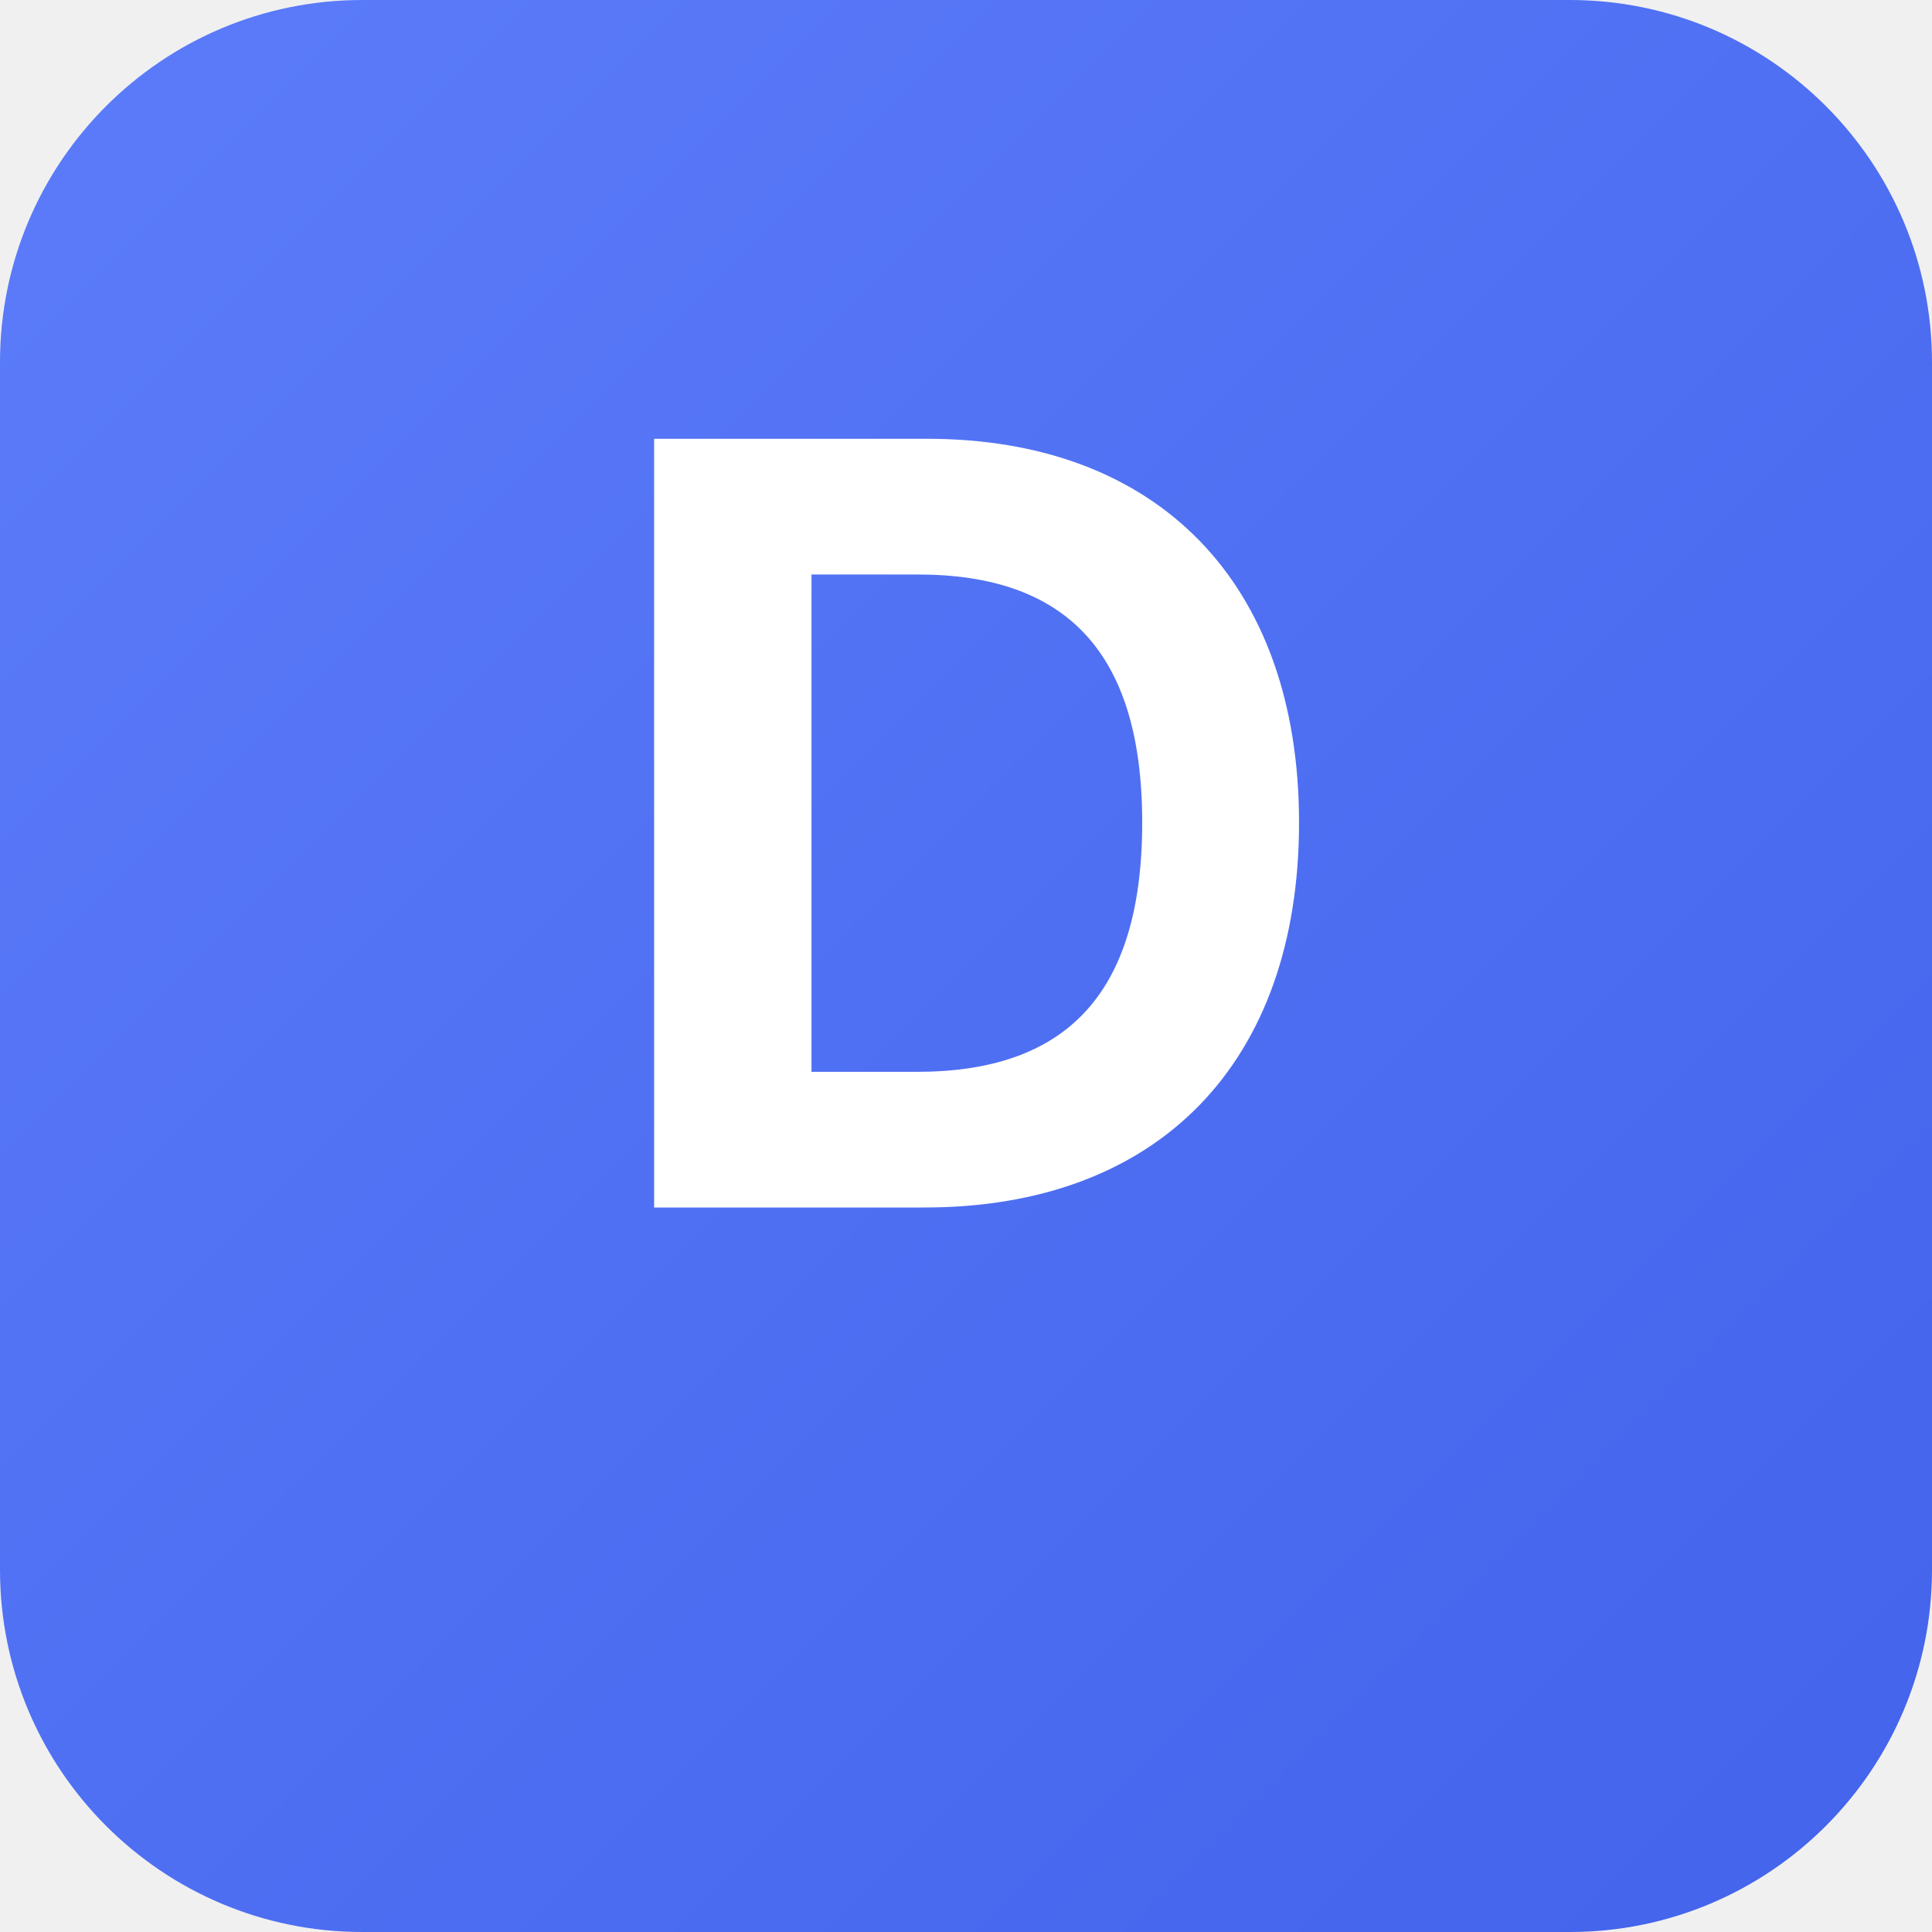
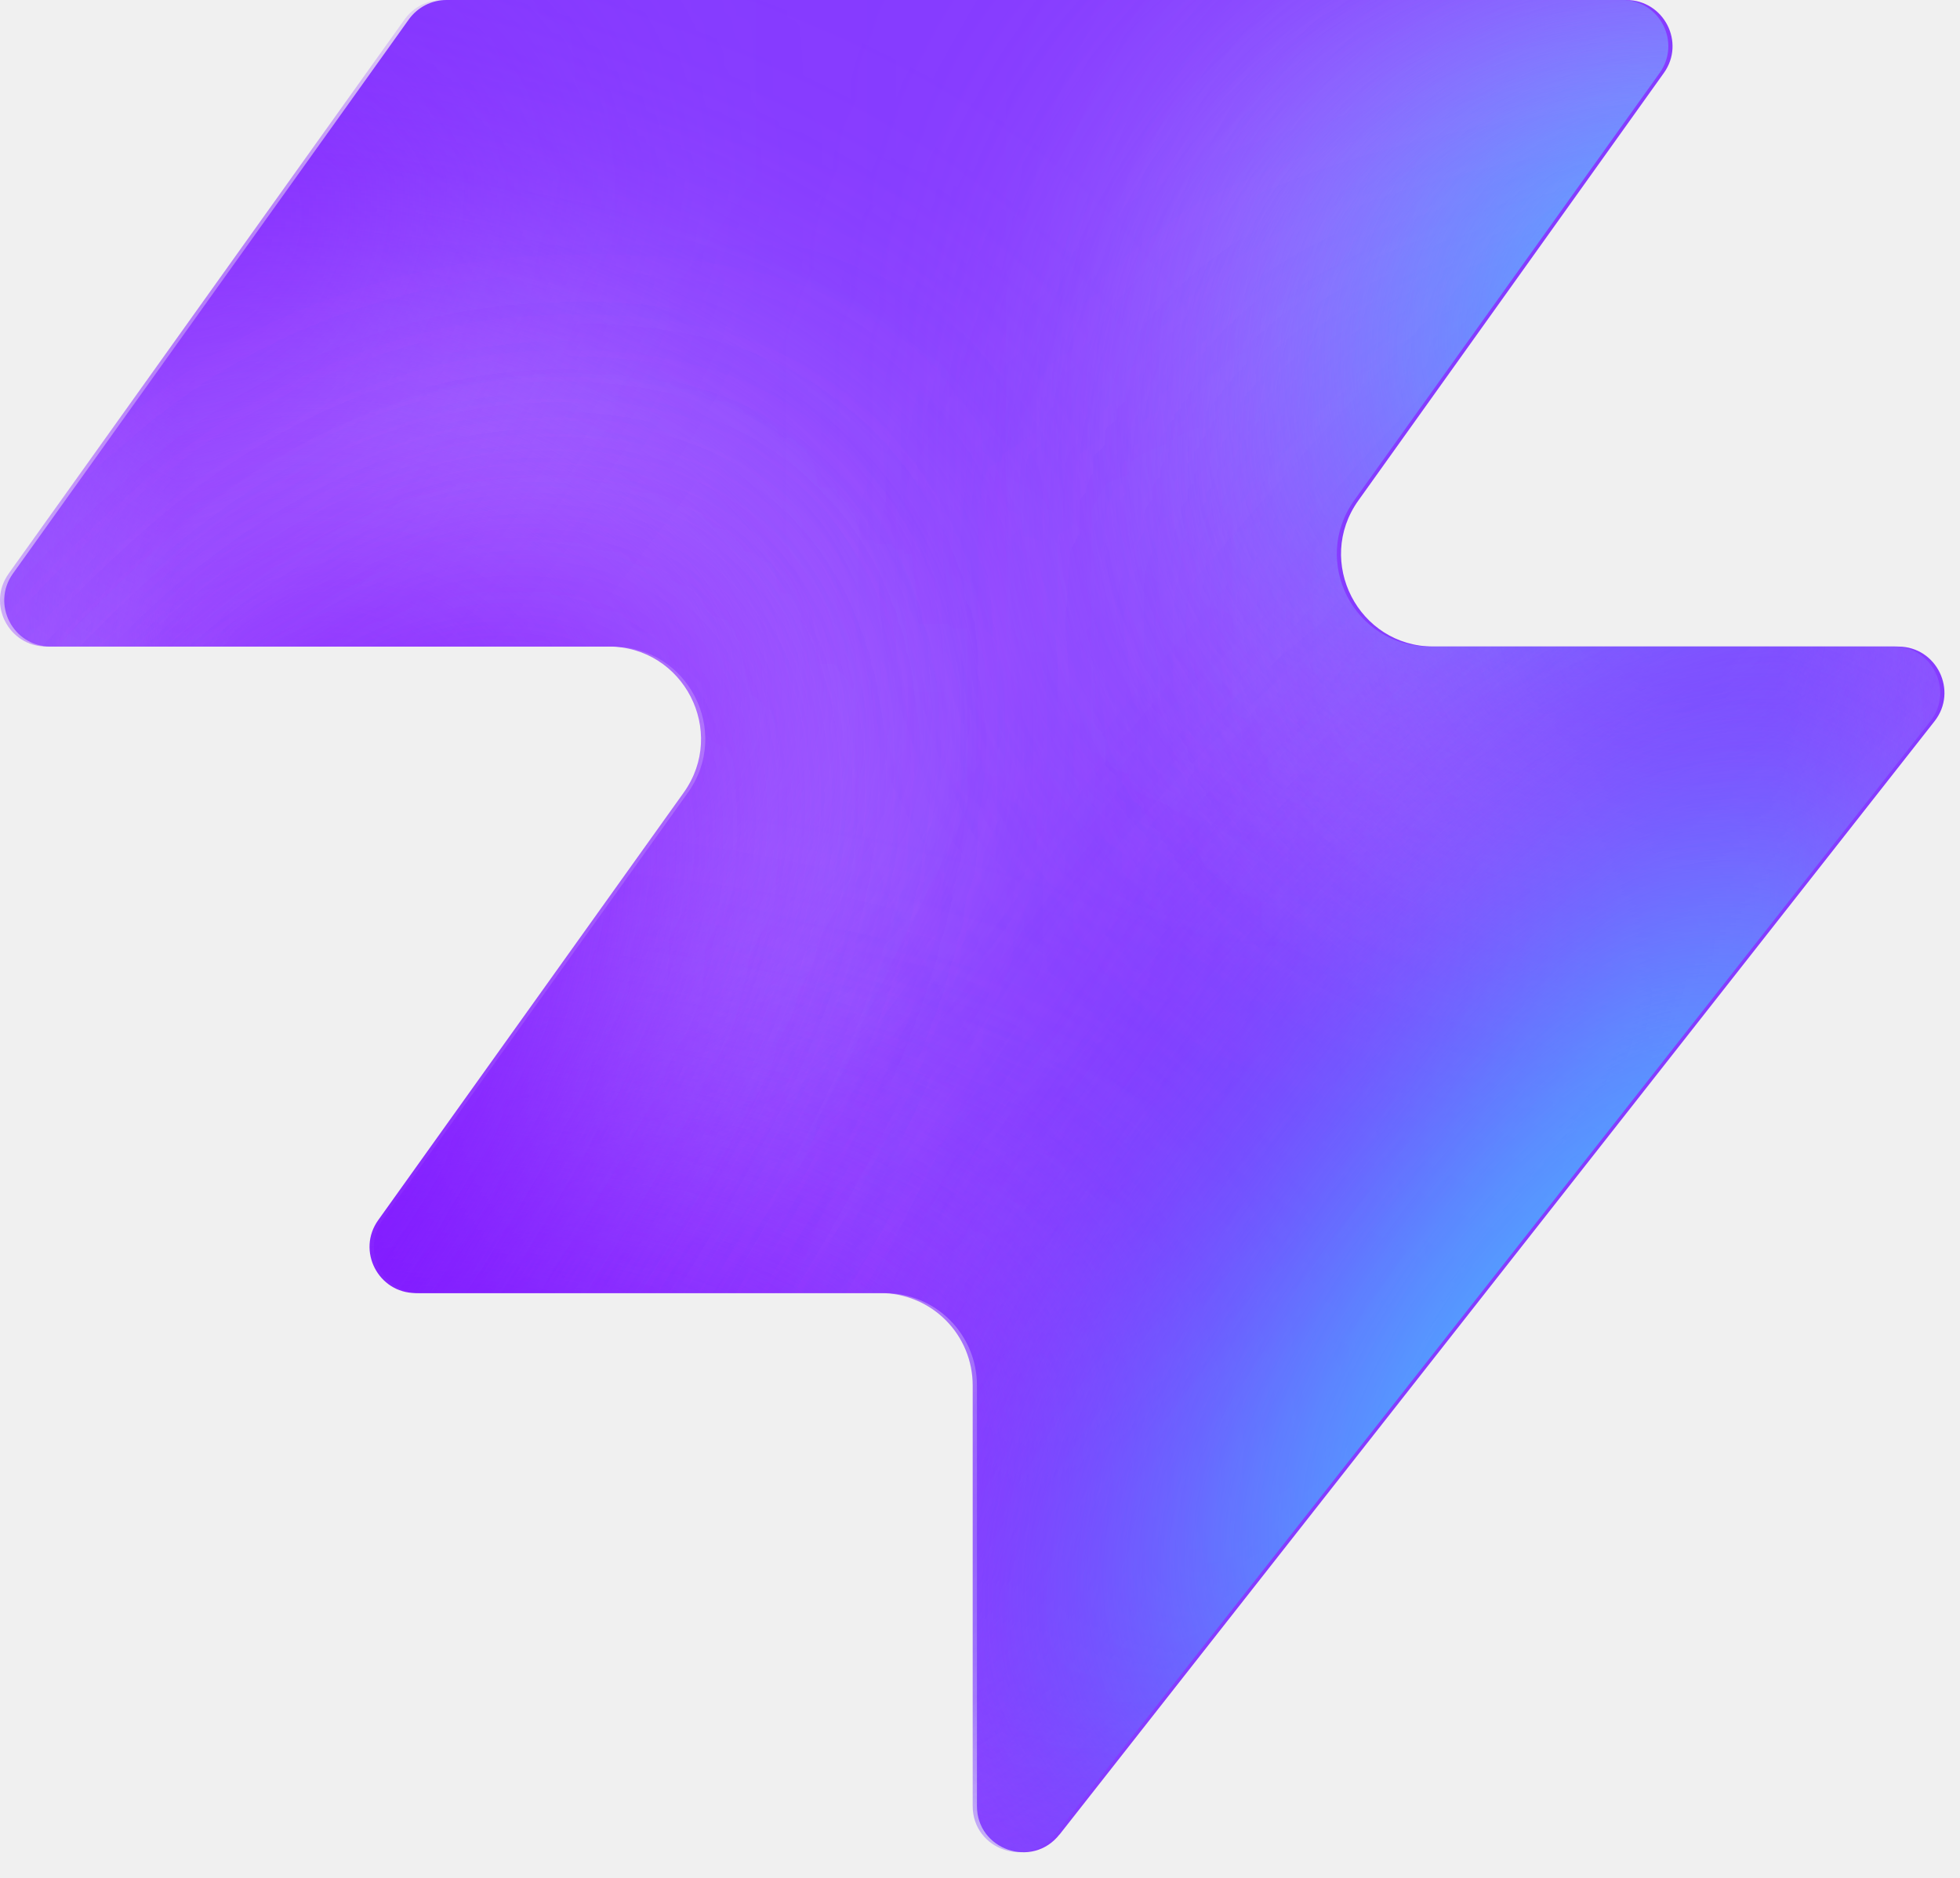
- <svg xmlns="http://www.w3.org/2000/svg" viewBox="0 0 512 512">
+ <svg xmlns="http://www.w3.org/2000/svg" width="48" height="46" fill="none" viewBox="0 0 48 46">
+   <path fill="#863bff" d="M25.946 44.938c-.664.845-2.021.375-2.021-.698V33.937a2.26 2.26 0 0 0-2.262-2.262H10.287c-.92 0-1.456-1.04-.92-1.788l7.48-10.471c1.07-1.497 0-3.578-1.842-3.578H1.237c-.92 0-1.456-1.04-.92-1.788L10.013.474c.214-.297.556-.474.92-.474h28.894c.92 0 1.456 1.04.92 1.788l-7.48 10.471c-1.07 1.498 0 3.579 1.842 3.579h11.377c.943 0 1.473 1.088.89 1.83L25.947 44.94z" style="fill:#863bff;fill:color(display-p3 .525 .23 1);fill-opacity:1" />
+   <mask id="a" width="48" height="46" x="0" y="0" maskUnits="userSpaceOnUse" style="mask-type:alpha">
+     <path fill="#000" d="M25.842 44.938c-.664.844-2.021.375-2.021-.698V33.937a2.26 2.26 0 0 0-2.262-2.262H10.183c-.92 0-1.456-1.04-.92-1.788l7.48-10.471c1.07-1.498 0-3.579-1.842-3.579H1.133c-.92 0-1.456-1.04-.92-1.787L9.91.473c.214-.297.556-.474.92-.474h28.894c.92 0 1.456 1.04.92 1.788l-7.48 10.471c-1.07 1.498 0 3.578 1.842 3.578h11.377c.943 0 1.473 1.088.89 1.832L25.843 44.94z" style="fill:#000;fill-opacity:1" />
+   </mask>
+   <g mask="url(#a)">
+     <g filter="url(#b)">
+       <ellipse cx="5.508" cy="14.704" fill="#ede6ff" rx="5.508" ry="14.704" style="fill:#ede6ff;fill:color(display-p3 .927 .903 1);fill-opacity:1" transform="matrix(.00324 1 1 -.00324 -4.47 31.516)" />
+     </g>
+     <g filter="url(#c)">
+       <ellipse cx="10.399" cy="29.851" fill="#ede6ff" rx="10.399" ry="29.851" style="fill:#ede6ff;fill:color(display-p3 .927 .903 1);fill-opacity:1" transform="matrix(.00324 1 1 -.00324 -39.328 7.883)" />
+     </g>
+     <g filter="url(#d)">
+       <ellipse cx="5.508" cy="30.487" fill="#7e14ff" rx="5.508" ry="30.487" style="fill:#7e14ff;fill:color(display-p3 .492 .077 1);fill-opacity:1" transform="rotate(89.814 -25.913 -14.639)scale(1 -1)" />
+     </g>
+     <g filter="url(#e)">
+       <ellipse cx="5.508" cy="30.599" fill="#7e14ff" rx="5.508" ry="30.599" style="fill:#7e14ff;fill:color(display-p3 .492 .077 1);fill-opacity:1" transform="rotate(89.814 -32.644 -3.334)scale(1 -1)" />
+     </g>
+     <g filter="url(#f)">
+       <ellipse cx="5.508" cy="30.599" fill="#7e14ff" rx="5.508" ry="30.599" style="fill:#7e14ff;fill:color(display-p3 .492 .077 1);fill-opacity:1" transform="matrix(.00324 1 1 -.00324 -34.34 30.47)" />
+     </g>
+     <g filter="url(#g)">
+       <ellipse cx="14.072" cy="22.078" fill="#ede6ff" rx="14.072" ry="22.078" style="fill:#ede6ff;fill:color(display-p3 .927 .903 1);fill-opacity:1" transform="rotate(93.35 24.506 48.493)scale(-1 1)" />
+     </g>
+     <g filter="url(#h)">
+       <ellipse cx="3.47" cy="21.501" fill="#7e14ff" rx="3.47" ry="21.501" style="fill:#7e14ff;fill:color(display-p3 .492 .077 1);fill-opacity:1" transform="rotate(89.009 28.708 47.59)scale(-1 1)" />
+     </g>
+     <g filter="url(#i)">
+       <ellipse cx="3.47" cy="21.501" fill="#7e14ff" rx="3.47" ry="21.501" style="fill:#7e14ff;fill:color(display-p3 .492 .077 1);fill-opacity:1" transform="rotate(89.009 28.708 47.59)scale(-1 1)" />
+     </g>
+     <g filter="url(#j)">
+       <ellipse cx=".387" cy="8.972" fill="#7e14ff" rx="4.407" ry="29.108" style="fill:#7e14ff;fill:color(display-p3 .492 .077 1);fill-opacity:1" transform="rotate(39.51 .387 8.972)" />
+     </g>
+     <g filter="url(#k)">
+       <ellipse cx="47.523" cy="-6.092" fill="#7e14ff" rx="4.407" ry="29.108" style="fill:#7e14ff;fill:color(display-p3 .492 .077 1);fill-opacity:1" transform="rotate(37.892 47.523 -6.092)" />
+     </g>
+     <g filter="url(#l)">
+       <ellipse cx="41.412" cy="6.333" fill="#47bfff" rx="5.971" ry="9.665" style="fill:#47bfff;fill:color(display-p3 .28 .748 1);fill-opacity:1" transform="rotate(37.892 41.412 6.333)" />
+     </g>
+     <g filter="url(#m)">
+       <ellipse cx="-1.879" cy="38.332" fill="#7e14ff" rx="4.407" ry="29.108" style="fill:#7e14ff;fill:color(display-p3 .492 .077 1);fill-opacity:1" transform="rotate(37.892 -1.88 38.332)" />
+     </g>
+     <g filter="url(#n)">
+       <ellipse cx="-1.879" cy="38.332" fill="#7e14ff" rx="4.407" ry="29.108" style="fill:#7e14ff;fill:color(display-p3 .492 .077 1);fill-opacity:1" transform="rotate(37.892 -1.88 38.332)" />
+     </g>
+     <g filter="url(#o)">
+       <ellipse cx="35.651" cy="29.907" fill="#7e14ff" rx="4.407" ry="29.108" style="fill:#7e14ff;fill:color(display-p3 .492 .077 1);fill-opacity:1" transform="rotate(37.892 35.651 29.907)" />
+     </g>
+     <g filter="url(#p)">
+       <ellipse cx="38.418" cy="32.4" fill="#47bfff" rx="5.971" ry="15.297" style="fill:#47bfff;fill:color(display-p3 .28 .748 1);fill-opacity:1" transform="rotate(37.892 38.418 32.4)" />
+     </g>
+   </g>
  <defs>
-     <linearGradient id="bg" x1="0%" y1="0%" x2="100%" y2="100%">
-       <stop offset="0%" style="stop-color:#5c7cfa;stop-opacity:1" />
-       <stop offset="100%" style="stop-color:#4263eb;stop-opacity:1" />
-     </linearGradient>
+     <filter id="b" width="60.045" height="41.654" x="-19.77" y="16.149" color-interpolation-filters="sRGB" filterUnits="userSpaceOnUse">
+       <feFlood flood-opacity="0" result="BackgroundImageFix" />
+       <feBlend in="SourceGraphic" in2="BackgroundImageFix" result="shape" />
+       <feGaussianBlur result="effect1_foregroundBlur_2002_17158" stdDeviation="7.659" />
+     </filter>
+     <filter id="c" width="90.34" height="51.437" x="-54.613" y="-7.533" color-interpolation-filters="sRGB" filterUnits="userSpaceOnUse">
+       <feFlood flood-opacity="0" result="BackgroundImageFix" />
+       <feBlend in="SourceGraphic" in2="BackgroundImageFix" result="shape" />
+       <feGaussianBlur result="effect1_foregroundBlur_2002_17158" stdDeviation="7.659" />
+     </filter>
+     <filter id="d" width="79.355" height="29.4" x="-49.64" y="2.03" color-interpolation-filters="sRGB" filterUnits="userSpaceOnUse">
+       <feFlood flood-opacity="0" result="BackgroundImageFix" />
+       <feBlend in="SourceGraphic" in2="BackgroundImageFix" result="shape" />
+       <feGaussianBlur result="effect1_foregroundBlur_2002_17158" stdDeviation="4.596" />
+     </filter>
+     <filter id="e" width="79.579" height="29.4" x="-45.045" y="20.029" color-interpolation-filters="sRGB" filterUnits="userSpaceOnUse">
+       <feFlood flood-opacity="0" result="BackgroundImageFix" />
+       <feBlend in="SourceGraphic" in2="BackgroundImageFix" result="shape" />
+       <feGaussianBlur result="effect1_foregroundBlur_2002_17158" stdDeviation="4.596" />
+     </filter>
+     <filter id="f" width="79.579" height="29.4" x="-43.513" y="21.178" color-interpolation-filters="sRGB" filterUnits="userSpaceOnUse">
+       <feFlood flood-opacity="0" result="BackgroundImageFix" />
+       <feBlend in="SourceGraphic" in2="BackgroundImageFix" result="shape" />
+       <feGaussianBlur result="effect1_foregroundBlur_2002_17158" stdDeviation="4.596" />
+     </filter>
+     <filter id="g" width="74.749" height="58.852" x="15.756" y="-17.901" color-interpolation-filters="sRGB" filterUnits="userSpaceOnUse">
+       <feFlood flood-opacity="0" result="BackgroundImageFix" />
+       <feBlend in="SourceGraphic" in2="BackgroundImageFix" result="shape" />
+       <feGaussianBlur result="effect1_foregroundBlur_2002_17158" stdDeviation="7.659" />
+     </filter>
+     <filter id="h" width="61.377" height="25.362" x="23.548" y="2.284" color-interpolation-filters="sRGB" filterUnits="userSpaceOnUse">
+       <feFlood flood-opacity="0" result="BackgroundImageFix" />
+       <feBlend in="SourceGraphic" in2="BackgroundImageFix" result="shape" />
+       <feGaussianBlur result="effect1_foregroundBlur_2002_17158" stdDeviation="4.596" />
+     </filter>
+     <filter id="i" width="61.377" height="25.362" x="23.548" y="2.284" color-interpolation-filters="sRGB" filterUnits="userSpaceOnUse">
+       <feFlood flood-opacity="0" result="BackgroundImageFix" />
+       <feBlend in="SourceGraphic" in2="BackgroundImageFix" result="shape" />
+       <feGaussianBlur result="effect1_foregroundBlur_2002_17158" stdDeviation="4.596" />
+     </filter>
+     <filter id="j" width="56.045" height="63.649" x="-27.636" y="-22.853" color-interpolation-filters="sRGB" filterUnits="userSpaceOnUse">
+       <feFlood flood-opacity="0" result="BackgroundImageFix" />
+       <feBlend in="SourceGraphic" in2="BackgroundImageFix" result="shape" />
+       <feGaussianBlur result="effect1_foregroundBlur_2002_17158" stdDeviation="4.596" />
+     </filter>
+     <filter id="k" width="54.814" height="64.646" x="20.116" y="-38.415" color-interpolation-filters="sRGB" filterUnits="userSpaceOnUse">
+       <feFlood flood-opacity="0" result="BackgroundImageFix" />
+       <feBlend in="SourceGraphic" in2="BackgroundImageFix" result="shape" />
+       <feGaussianBlur result="effect1_foregroundBlur_2002_17158" stdDeviation="4.596" />
+     </filter>
+     <filter id="l" width="33.541" height="35.313" x="24.641" y="-11.323" color-interpolation-filters="sRGB" filterUnits="userSpaceOnUse">
+       <feFlood flood-opacity="0" result="BackgroundImageFix" />
+       <feBlend in="SourceGraphic" in2="BackgroundImageFix" result="shape" />
+       <feGaussianBlur result="effect1_foregroundBlur_2002_17158" stdDeviation="4.596" />
+     </filter>
+     <filter id="m" width="54.814" height="64.646" x="-29.286" y="6.009" color-interpolation-filters="sRGB" filterUnits="userSpaceOnUse">
+       <feFlood flood-opacity="0" result="BackgroundImageFix" />
+       <feBlend in="SourceGraphic" in2="BackgroundImageFix" result="shape" />
+       <feGaussianBlur result="effect1_foregroundBlur_2002_17158" stdDeviation="4.596" />
+     </filter>
+     <filter id="n" width="54.814" height="64.646" x="-29.286" y="6.009" color-interpolation-filters="sRGB" filterUnits="userSpaceOnUse">
+       <feFlood flood-opacity="0" result="BackgroundImageFix" />
+       <feBlend in="SourceGraphic" in2="BackgroundImageFix" result="shape" />
+       <feGaussianBlur result="effect1_foregroundBlur_2002_17158" stdDeviation="4.596" />
+     </filter>
+     <filter id="o" width="54.814" height="64.646" x="8.244" y="-2.416" color-interpolation-filters="sRGB" filterUnits="userSpaceOnUse">
+       <feFlood flood-opacity="0" result="BackgroundImageFix" />
+       <feBlend in="SourceGraphic" in2="BackgroundImageFix" result="shape" />
+       <feGaussianBlur result="effect1_foregroundBlur_2002_17158" stdDeviation="4.596" />
+     </filter>
+     <filter id="p" width="39.409" height="43.623" x="18.713" y="10.588" color-interpolation-filters="sRGB" filterUnits="userSpaceOnUse">
+       <feFlood flood-opacity="0" result="BackgroundImageFix" />
+       <feBlend in="SourceGraphic" in2="BackgroundImageFix" result="shape" />
+       <feGaussianBlur result="effect1_foregroundBlur_2002_17158" stdDeviation="4.596" />
+     </filter>
  </defs>
-   <rect width="512" height="512" rx="96" fill="url(#bg)" />
-   <text x="256" y="320" font-family="Inter, sans-serif" font-size="280" font-weight="700" fill="white" text-anchor="middle">D</text>
</svg>
